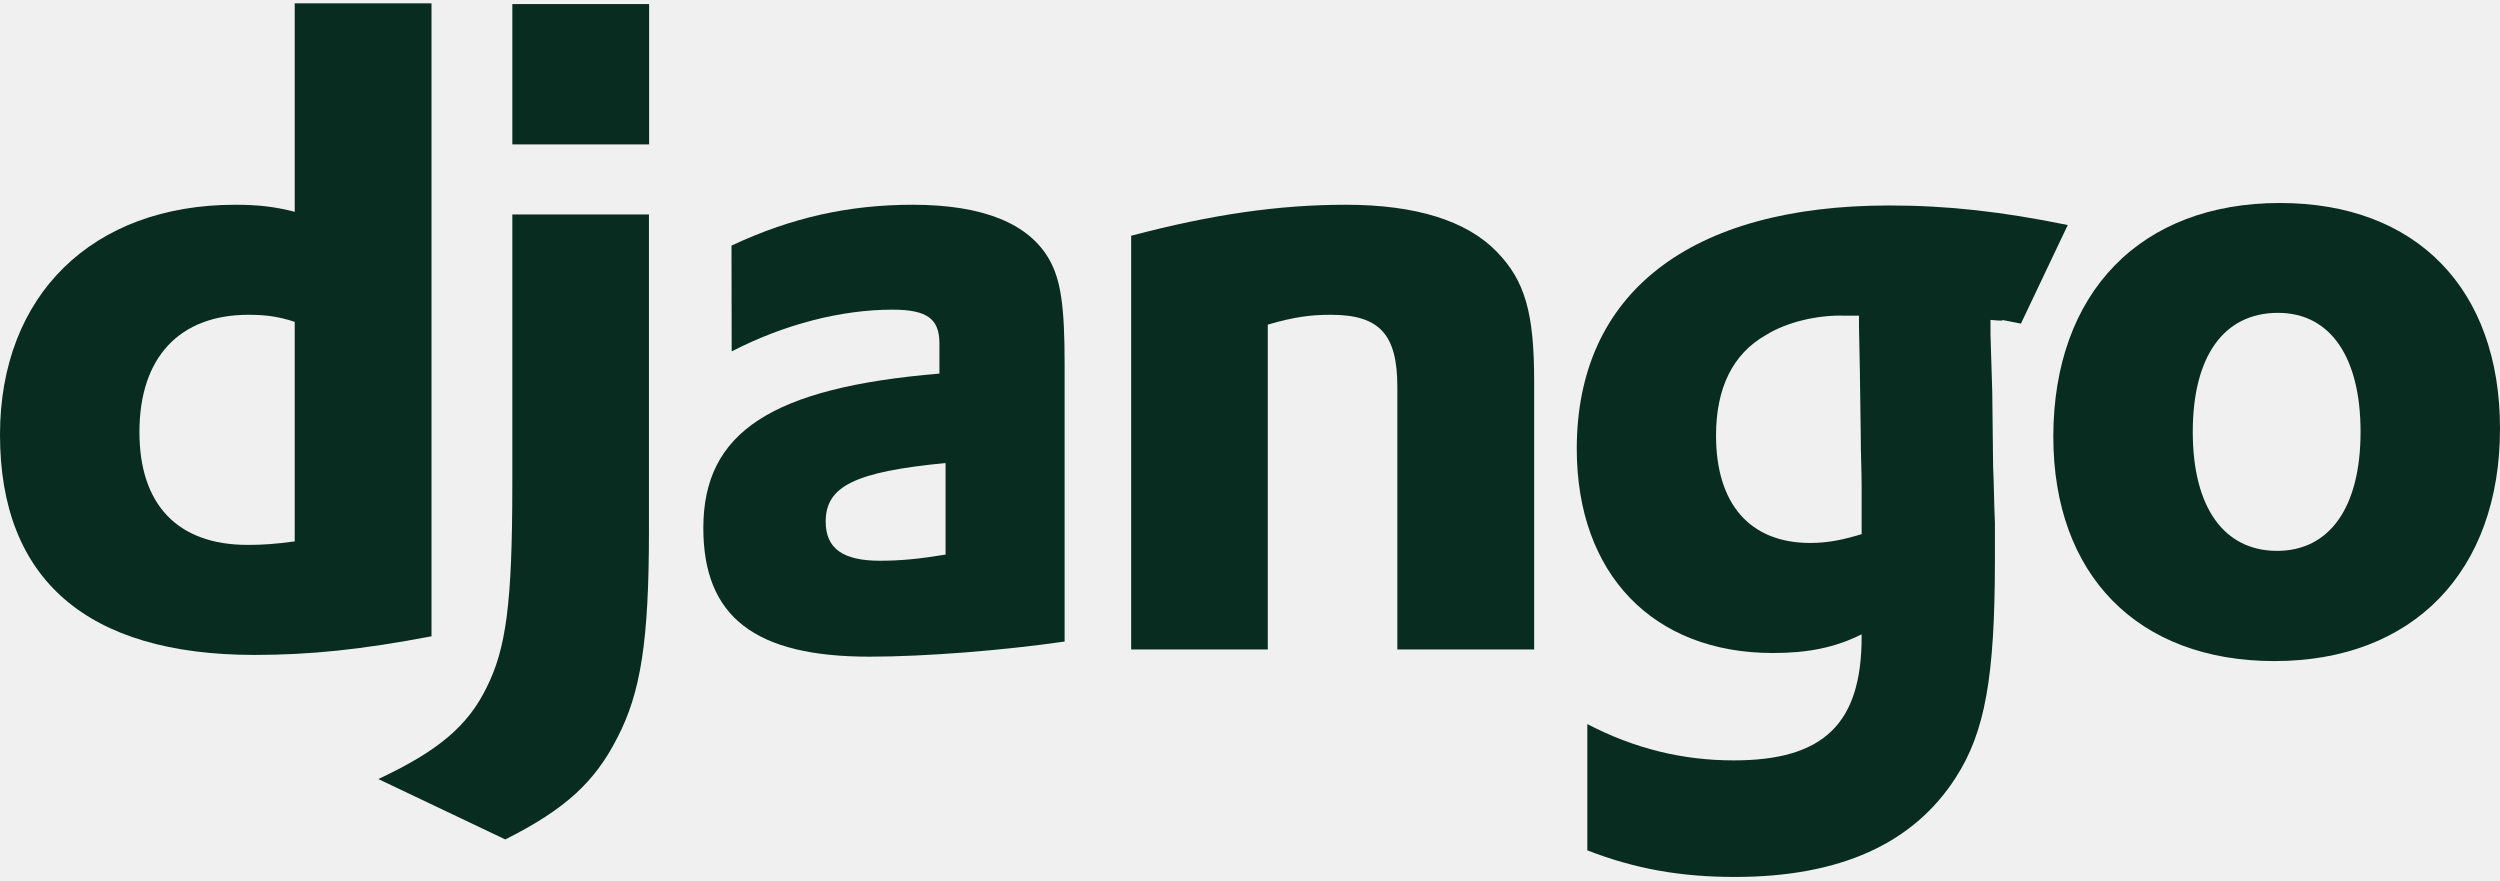
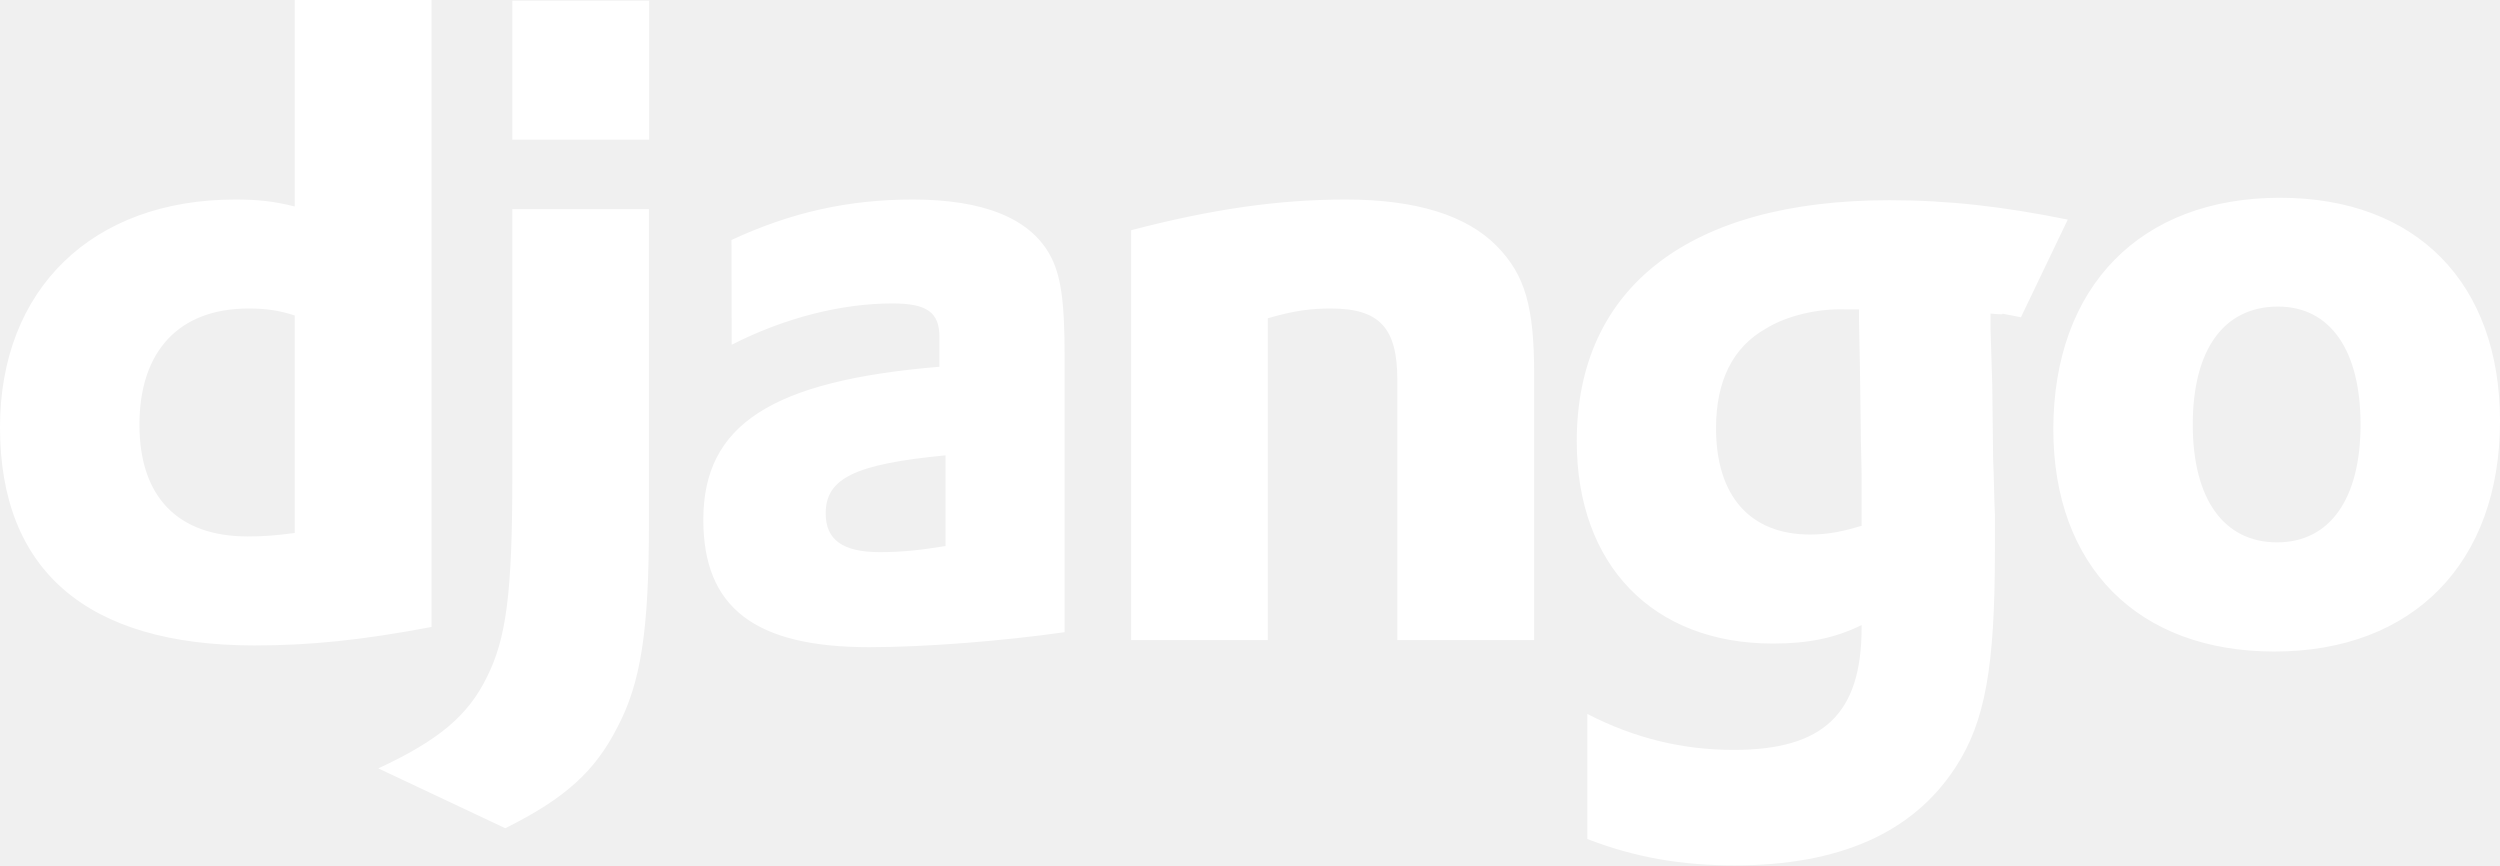
- <svg xmlns="http://www.w3.org/2000/svg" version="1.1" x="0px" y="0px" viewBox="0 -0.19 142 50" overflow="visible" enable-background="new 0 -0.19 142 50" xml:space="preserve">
-   <defs>
- </defs>
-   <path fill="#082D20" d="M16.74,0h7.77v35.951c-3.98,0.76-6.91,1.059-10.08,1.059C4.94,37,0,32.72,0,24.5  c0-7.92,5.24-13.06,13.36-13.06c1.26,0,2.22,0.1,3.38,0.4V0L16.74,0z M16.74,18.09c-0.91-0.3-1.66-0.4-2.62-0.4  c-3.93,0-6.2,2.42-6.2,6.661c0,4.129,2.17,6.409,6.15,6.409c0.86,0,1.56-0.049,2.67-0.199V18.09L16.74,18.09z" />
-   <path fill="#082D20" d="M36.86,11.99v18c0,6.199-0.46,9.18-1.81,11.75c-1.26,2.471-2.92,4.029-6.35,5.75l-7.21-3.43  c3.43-1.609,5.09-3.031,6.15-5.201c1.11-2.219,1.46-4.789,1.46-11.549V11.99H36.86z M29.1,0.04h7.77v7.97H29.1V0.04z" />
-   <path fill="#082D20" d="M41.549,13.76c3.431-1.61,6.711-2.32,10.291-2.32c3.99,0,6.609,1.06,7.77,3.13c0.65,1.16,0.86,2.67,0.86,5.9  V36.25c-3.479,0.5-7.87,0.859-11.091,0.859c-6.51,0-9.43-2.27-9.43-7.309c0-5.45,3.881-7.97,13.41-8.771v-1.71  c0-1.41-0.71-1.92-2.67-1.92c-2.87,0-6.1,0.81-9.13,2.37L41.549,13.76L41.549,13.76z M53.709,26.109c-5.14,0.5-6.81,1.311-6.81,3.33  c0,1.512,0.96,2.221,3.08,2.221c1.16,0,2.22-0.1,3.729-0.35V26.109L53.709,26.109z" />
-   <path fill="#082D20" d="M64.25,13.2c4.59-1.21,8.369-1.76,12.199-1.76c3.98,0,6.861,0.91,8.57,2.67  c1.609,1.66,2.121,3.48,2.121,7.36v15.23h-7.771V21.78c0-2.98-1.01-4.09-3.779-4.09c-1.061,0-2.02,0.1-3.58,0.56v18.451H64.25V13.2  L64.25,13.2z" />
-   <path fill="#082D20" d="M90.16,40.939C92.879,42.349,95.6,43,98.48,43c5.09,0,7.26-2.07,7.26-7.01c0-0.051,0-0.1,0-0.15  c-1.51,0.75-3.031,1.061-5.041,1.061c-6.809,0-11.139-4.49-11.139-11.6c0-8.83,6.41-13.82,17.75-13.82c3.33,0,6.41,0.35,10.139,1.11  l-2.66,5.6c-2.068-0.4-0.17-0.06-1.729-0.21v0.81l0.1,3.28l0.049,4.24c0.051,1.061,0.051,2.119,0.102,3.18c0,0.961,0,1.41,0,2.119  c0,6.66-0.561,9.781-2.221,12.361c-2.42,3.779-6.609,5.65-12.561,5.65c-3.029,0-5.65-0.451-8.369-1.512V40.939L90.16,40.939z   M105.59,17.74c-0.1,0-0.199,0-0.25,0h-0.561c-1.51-0.05-3.279,0.35-4.49,1.11c-1.859,1.06-2.818,2.98-2.818,5.7  c0,3.879,1.92,6.1,5.35,6.1c1.059,0,1.92-0.199,2.92-0.5v-0.561V27.47c0-0.91-0.051-1.92-0.051-2.98l-0.049-3.58l-0.051-2.57V17.74  L105.59,17.74z" />
-   <path fill="#082D20" d="M129.5,11.34c7.76,0,12.5,4.89,12.5,12.81c0,8.12-4.939,13.209-12.811,13.209  c-7.77,0-12.561-4.889-12.561-12.758C116.641,16.43,121.58,11.34,129.5,11.34z M129.34,31.099c2.98,0,4.74-2.469,4.74-6.759  c0-4.24-1.711-6.76-4.689-6.76c-3.08,0-4.842,2.47-4.842,6.76C124.549,28.63,126.32,31.099,129.34,31.099z" />
+ <svg xmlns="http://www.w3.org/2000/svg" width="104px" height="36px" viewBox="0 0 104 36" version="1.1">
+   <description>Created with Sketch (http://www.bohemiancoding.com/sketch)</description>
+   <defs />
+   <g id="Page-1" stroke="none" stroke-width="1" fill="none" fill-rule="evenodd">
+     <g id="logo-django" transform="translate(-8, -5)" fill="#FFFFFF">
+       <path d="M20.26,5 L25.951,5 L25.951,31.082 C23.036,31.634 20.89,31.851 18.568,31.851 C11.618,31.843 8,28.738 8,22.775 C8,17.029 11.838,13.3 17.785,13.3 C18.708,13.3 19.411,13.372 20.26,13.59 L20.26,5 L20.26,5 Z M20.26,18.124 C19.594,17.907 19.045,17.834 18.341,17.834 C15.463,17.834 13.801,19.59 13.801,22.667 C13.801,25.662 15.39,27.316 18.305,27.316 C18.935,27.316 19.447,27.281 20.26,27.172 L20.26,18.124 L20.26,18.124 Z M34.996,13.699 L34.996,26.758 C34.996,31.255 34.659,33.418 33.67,35.282 C32.748,37.075 31.532,38.205 29.02,39.454 L23.739,36.965 C26.251,35.798 27.467,34.767 28.243,33.192 C29.056,31.582 29.313,29.718 29.313,24.813 L29.313,13.699 L34.996,13.699 Z M29.313,5.029 L35.003,5.029 L35.003,10.811 L29.313,10.811 L29.313,5.029 Z M38.43,14.983 C40.943,13.815 43.345,13.3 45.967,13.3 C48.89,13.3 50.808,14.069 51.658,15.571 C52.134,16.412 52.288,17.508 52.288,19.851 L52.288,31.299 C49.74,31.662 46.524,31.923 44.165,31.923 C39.397,31.923 37.258,30.276 37.258,26.62 C37.258,22.666 40.101,20.838 47.08,20.257 L47.08,19.016 C47.08,17.993 46.56,17.623 45.124,17.623 C43.022,17.623 40.657,18.211 38.438,19.342 L38.43,14.983 Z M47.336,23.942 C43.572,24.305 42.349,24.893 42.349,26.358 C42.349,27.455 43.052,27.969 44.604,27.969 C45.454,27.969 46.23,27.897 47.335,27.715 L47.335,23.942 L47.336,23.942 Z M55.056,14.577 C58.418,13.699 61.186,13.3 63.991,13.3 C66.906,13.3 69.016,13.96 70.267,15.237 C71.446,16.441 71.821,17.762 71.821,20.576 L71.821,31.626 L66.129,31.626 L66.129,20.801 C66.129,18.639 65.39,17.834 63.362,17.834 C62.585,17.834 61.882,17.907 60.74,18.24 L60.74,31.627 L55.056,31.627 L55.056,14.577 Z M74.033,34.701 C76.024,35.724 78.017,36.196 80.126,36.196 C83.854,36.196 85.443,34.695 85.443,31.111 L85.443,31.002 C84.337,31.546 83.223,31.772 81.751,31.772 C76.765,31.772 73.593,28.514 73.593,23.356 C73.593,16.95 78.288,13.329 86.593,13.329 C89.032,13.329 91.288,13.583 94.019,14.135 L92.071,18.198 C90.556,17.907 91.946,18.154 90.805,18.045 L90.805,18.633 L90.878,21.012 L90.914,24.089 C90.951,24.858 90.951,25.626 90.988,26.396 L90.988,27.933 C90.988,32.765 90.577,35.029 89.362,36.901 C87.589,39.643 84.521,41 80.162,41 C77.944,41 76.024,40.673 74.033,39.903 L74.033,34.701 L74.033,34.701 Z M85.334,17.87 L85.15,17.87 L84.74,17.87 C83.634,17.834 82.338,18.124 81.451,18.676 C80.09,19.445 79.387,20.838 79.387,22.811 C79.387,25.625 80.793,27.237 83.306,27.237 C84.081,27.237 84.712,27.092 85.444,26.874 L85.444,26.467 L85.444,24.929 C85.444,24.269 85.407,23.537 85.407,22.767 L85.371,20.17 L85.334,18.306 L85.334,17.87 Z M102.845,13.227 C108.528,13.227 112,16.775 112,22.521 C112,28.412 108.383,32.104 102.617,32.104 C96.927,32.104 93.418,28.557 93.418,22.848 C93.427,16.92 97.045,13.227 102.845,13.227 Z M102.728,27.562 C104.91,27.562 106.199,25.771 106.199,22.659 C106.199,19.583 104.946,17.754 102.765,17.754 C100.509,17.754 99.219,19.546 99.219,22.659 C99.219,25.771 100.516,27.562 102.728,27.562 L102.728,27.562 Z M102.728,27.562" id="Shape" />
+     </g>
+   </g>
</svg>
